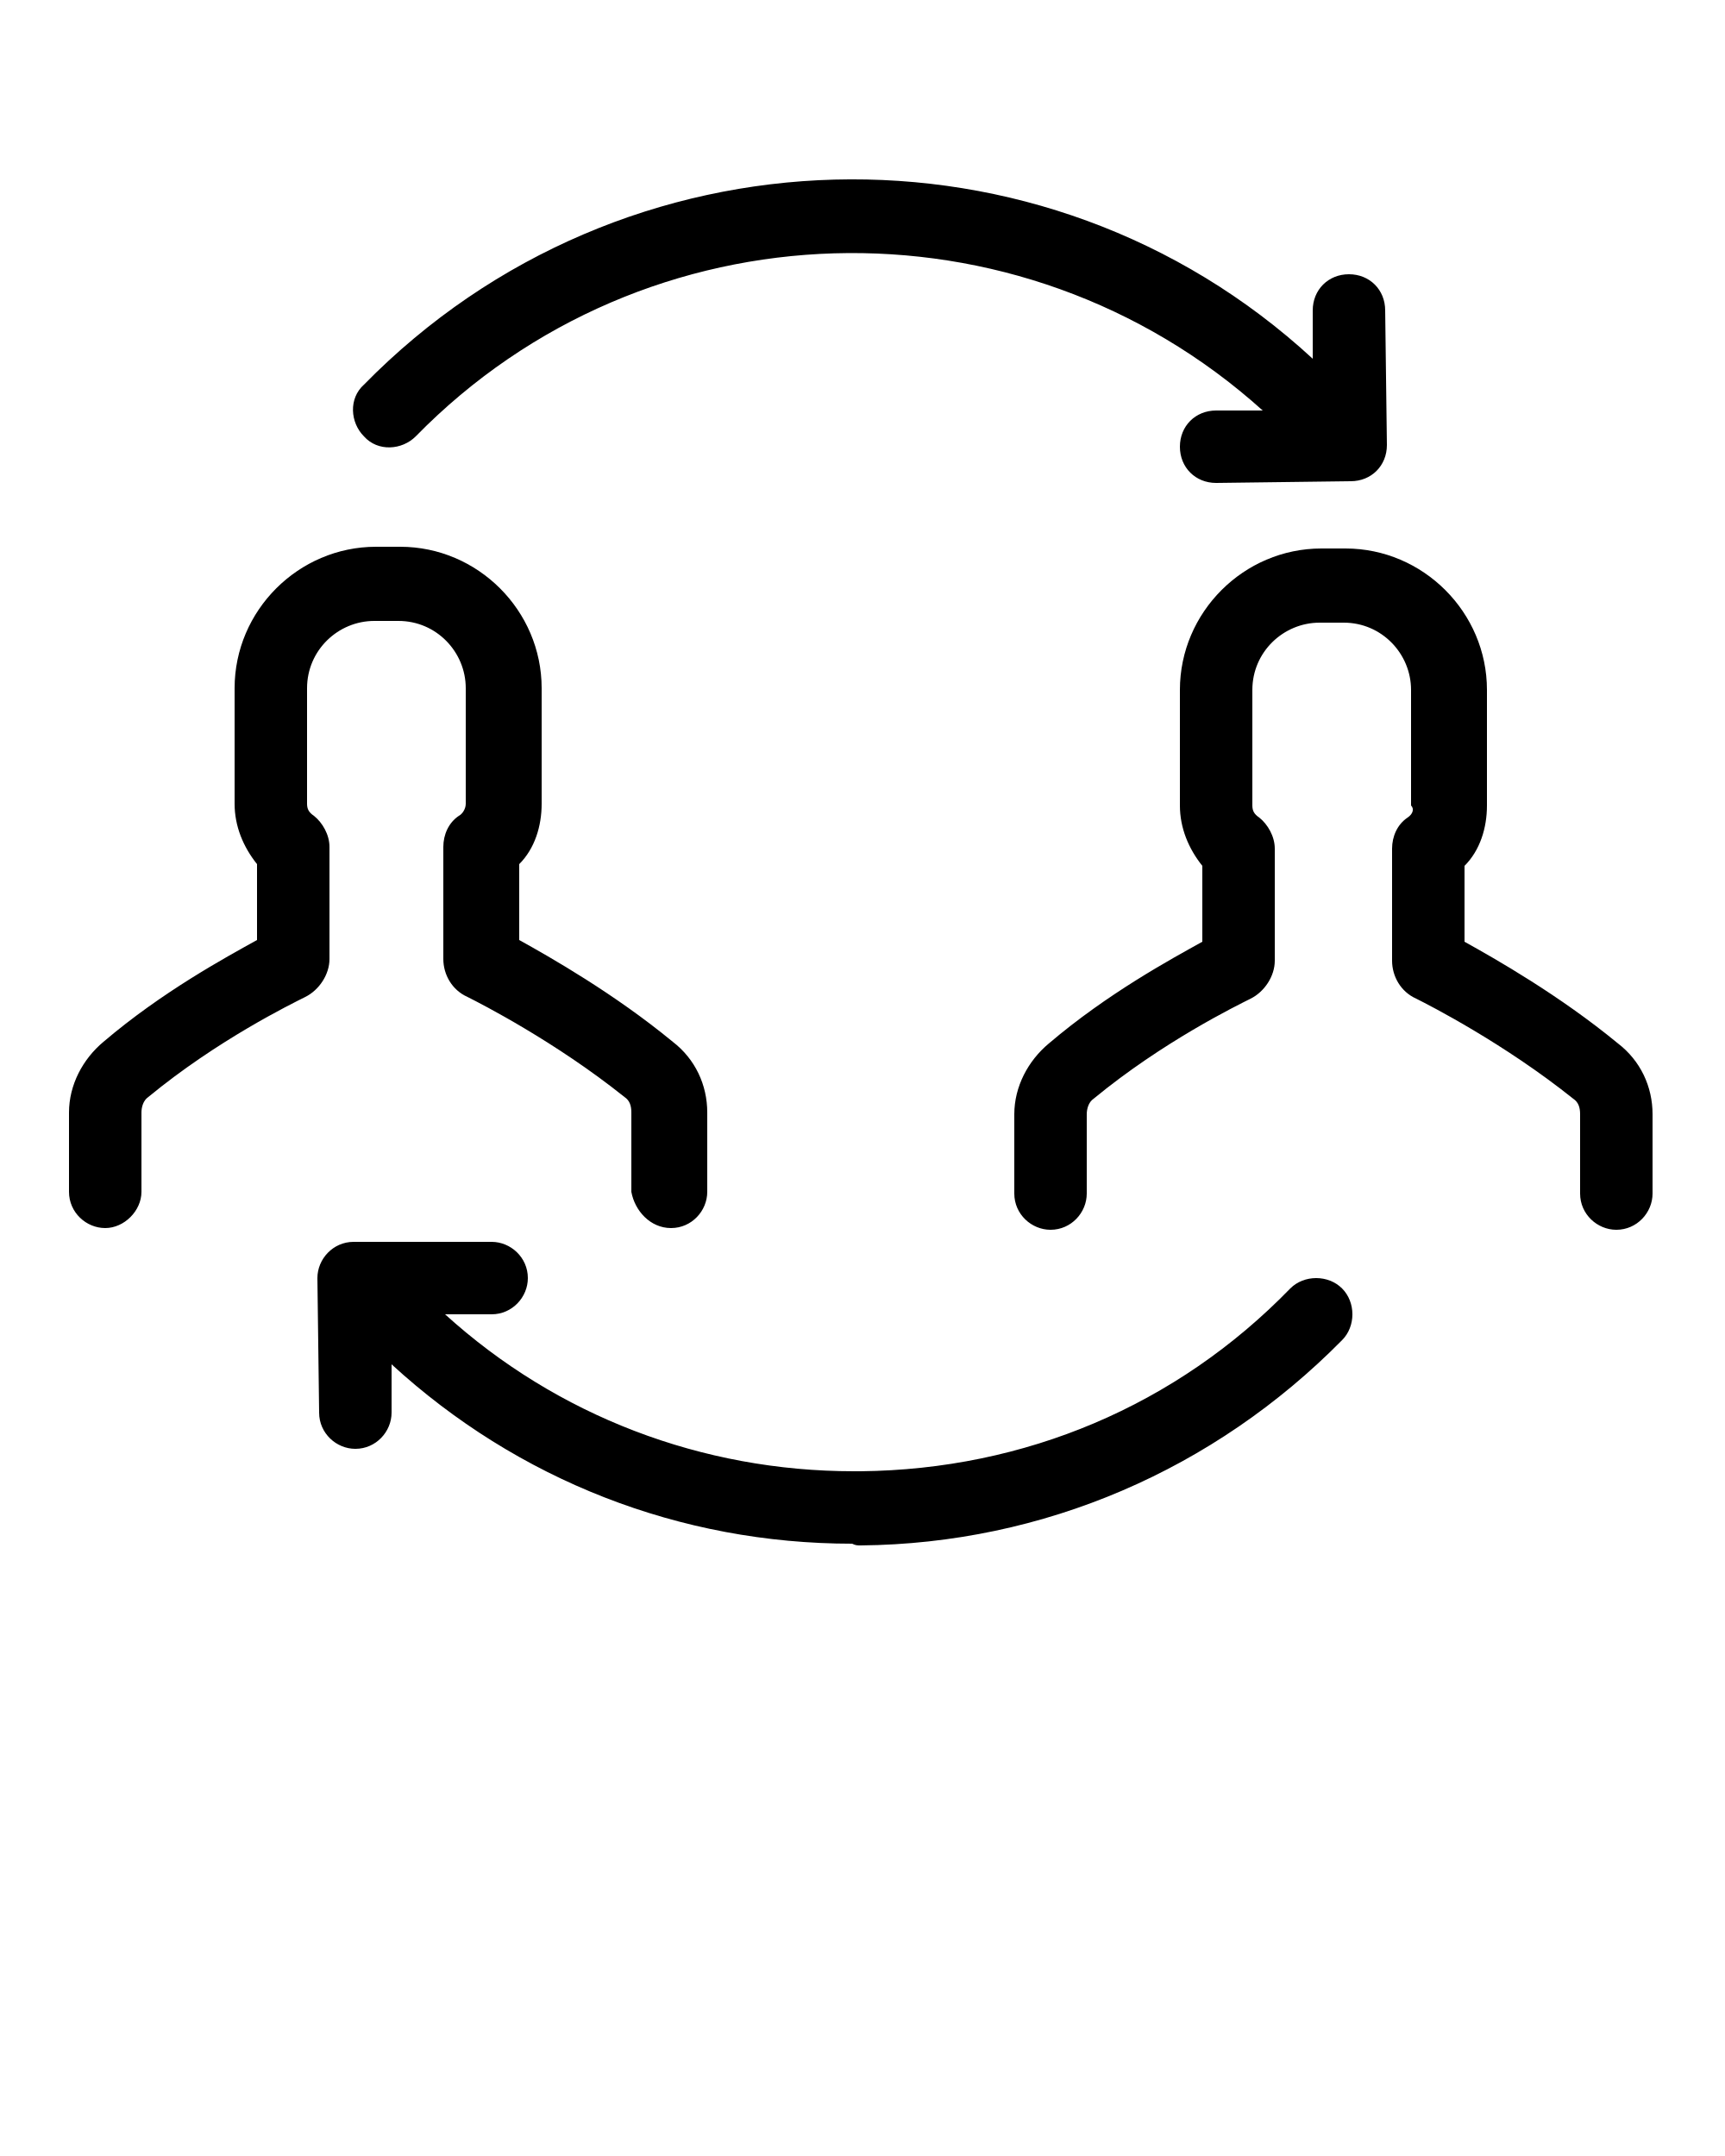
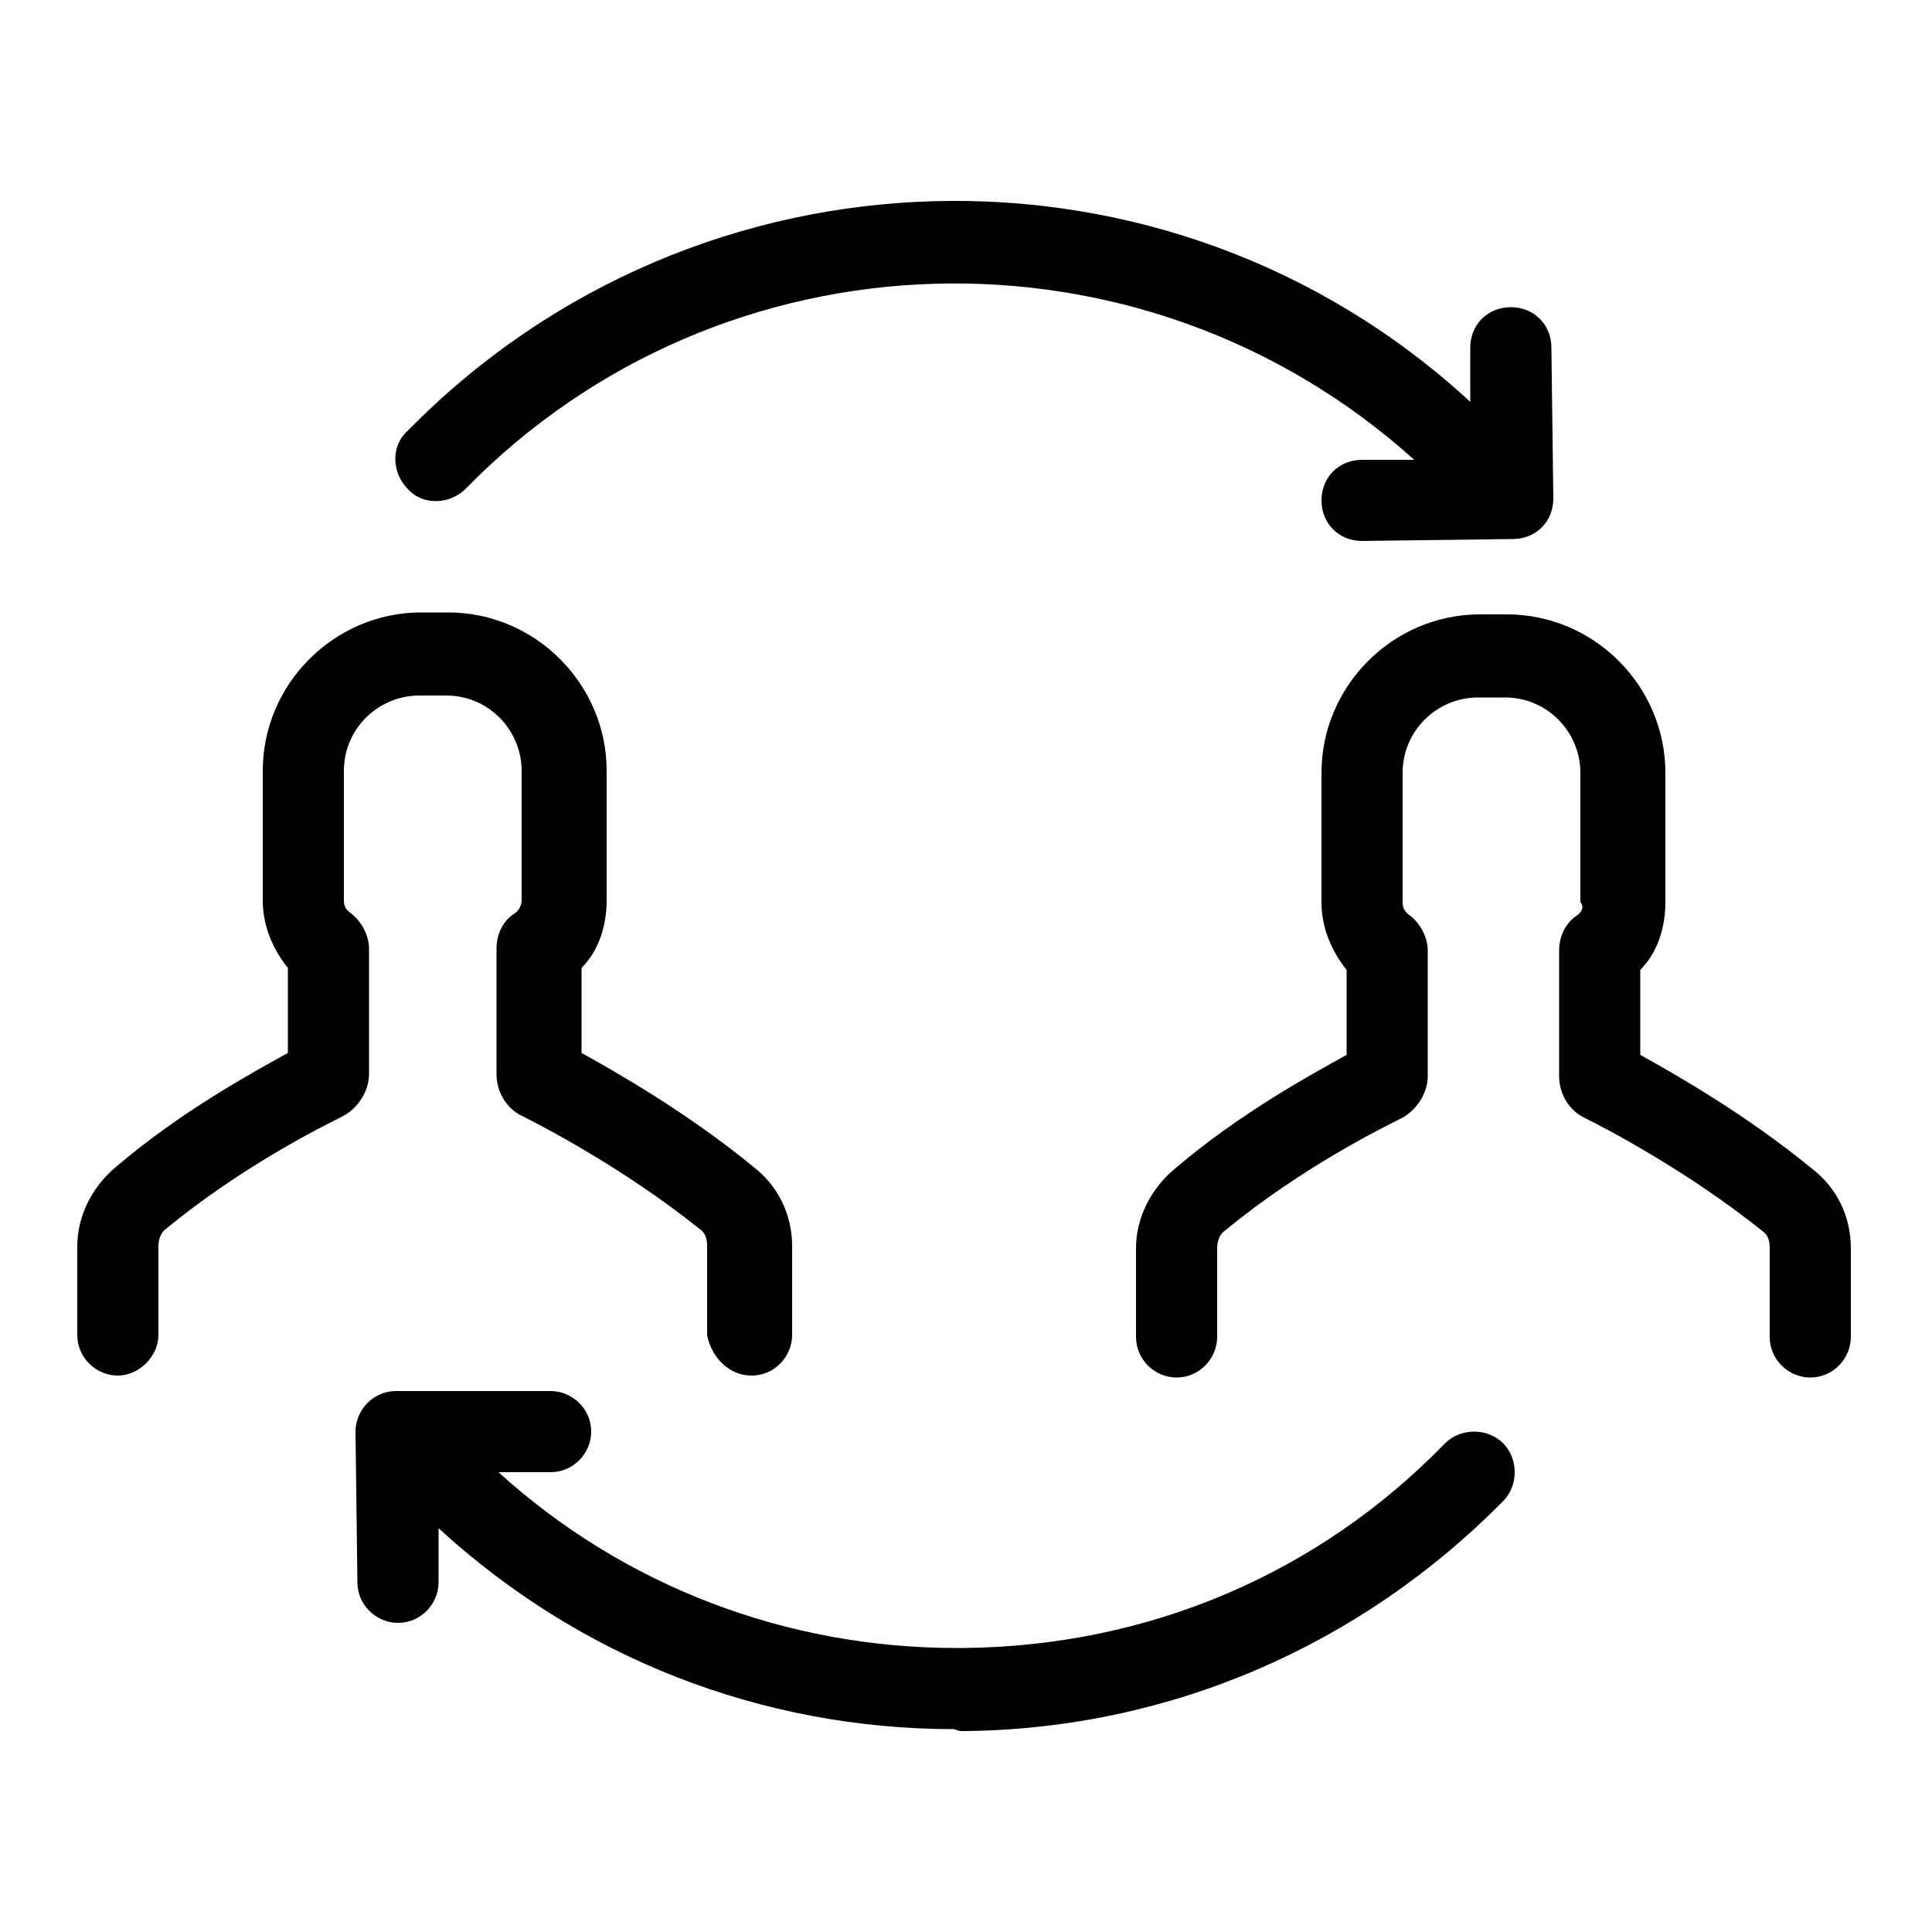
- <svg xmlns="http://www.w3.org/2000/svg" version="1.1" x="0px" y="0px" viewBox="0 0 100 125" enable-background="new 0 0 100 100" xml:space="preserve">
+ <svg xmlns="http://www.w3.org/2000/svg" version="1.1" x="0px" y="0px" viewBox="0 0 100 100" enable-background="new 0 0 100 100" xml:space="preserve">
  <path d="M24.1,25.3c-0.8,0.8-2.2,0.9-3,0c-0.8-0.8-0.9-2.2,0-3c15-15.3,39.4-15.9,55-1.5l0-2.8c0-1.2,0.9-2.1,2.1-2.1c0,0,0,0,0,0  c1.2,0,2.1,0.9,2.1,2.1l0.1,7.8c0,1.2-0.9,2.1-2.1,2.1l-7.8,0.1c0,0,0,0,0,0c-1.2,0-2.1-0.9-2.1-2.1c0-1.2,0.9-2.1,2.1-2.1l2.7,0  C59.1,11.1,37.4,11.7,24.1,25.3z M49.9,89.6c10.6-0.1,20.5-4.4,27.9-11.9c0.8-0.8,0.8-2.2,0-3c-0.8-0.8-2.2-0.8-3,0  c-6.6,6.8-15.4,10.5-24.9,10.6c-0.1,0-0.3,0-0.4,0c-8.8,0-17.2-3.2-23.7-9.1l2.7,0c1.2,0,2.1-1,2.1-2.1c0-1.2-1-2.1-2.1-2.1  c0,0,0,0,0,0L20.5,72c-1.2,0-2.1,1-2.1,2.1l0.1,7.8c0,1.2,1,2.1,2.1,2.1c0,0,0,0,0,0c1.2,0,2.1-1,2.1-2.1l0-2.8  c7.3,6.7,16.7,10.4,26.7,10.4C49.6,89.6,49.7,89.6,49.9,89.6z M38.9,71.2c1.2,0,2.1-1,2.1-2.1v-4.6c0-1.6-0.7-3.1-2-4.1  c-3.4-2.8-7.1-4.9-8.9-5.9v-4.4c0.9-0.9,1.3-2.2,1.3-3.5v-6.7c0-4.5-3.7-8.2-8.2-8.2h-1.4c-4.5,0-8.2,3.7-8.2,8.2v6.7  c0,1.3,0.5,2.5,1.3,3.5v4.4c-1.8,1-5.5,3-8.9,5.9c-1.2,1-2,2.5-2,4.1v4.6c0,1.2,1,2.1,2.1,2.1s2.1-1,2.1-2.1v-4.6  c0-0.3,0.1-0.7,0.4-0.9c4-3.3,8.3-5.4,9.1-5.8c0.8-0.4,1.4-1.3,1.4-2.2v-6.5c0-0.7-0.4-1.4-0.9-1.8c-0.3-0.2-0.4-0.4-0.4-0.7v-6.7  c0-2.2,1.8-3.9,3.9-3.9h1.4c2.2,0,3.9,1.8,3.9,3.9v6.7c0,0.3-0.2,0.6-0.4,0.7c-0.6,0.4-0.9,1.1-0.9,1.8v6.5c0,0.9,0.5,1.8,1.4,2.2  c0.8,0.4,5.1,2.6,9.1,5.8c0.3,0.2,0.4,0.5,0.4,0.9v4.6C36.8,70.2,37.7,71.2,38.9,71.2z M81.6,47.4c-0.6,0.4-0.9,1.1-0.9,1.8v6.5  c0,0.9,0.5,1.8,1.4,2.2c0.8,0.4,5.1,2.6,9.1,5.8c0.3,0.2,0.4,0.5,0.4,0.9v4.6c0,1.2,1,2.1,2.1,2.1c1.2,0,2.1-1,2.1-2.1v-4.6  c0-1.6-0.7-3.1-2-4.1c-3.4-2.8-7.1-4.9-8.9-5.9v-4.4c0.9-0.9,1.3-2.2,1.3-3.5v-6.7c0-4.5-3.7-8.2-8.2-8.2h-1.4  c-4.5,0-8.2,3.7-8.2,8.2v6.7c0,1.3,0.5,2.5,1.3,3.5v4.4c-1.8,1-5.5,3-8.9,5.9c-1.2,1-2,2.5-2,4.1v4.6c0,1.2,1,2.1,2.1,2.1  c1.2,0,2.1-1,2.1-2.1v-4.6c0-0.3,0.1-0.7,0.4-0.9c4-3.3,8.3-5.4,9.1-5.8c0.8-0.4,1.4-1.3,1.4-2.2v-6.5c0-0.7-0.4-1.4-0.9-1.8  c-0.3-0.2-0.4-0.4-0.4-0.7v-6.7c0-2.2,1.8-3.9,3.9-3.9h1.4c2.2,0,3.9,1.8,3.9,3.9v6.7C82,46.9,81.9,47.2,81.6,47.4z" />
</svg>
